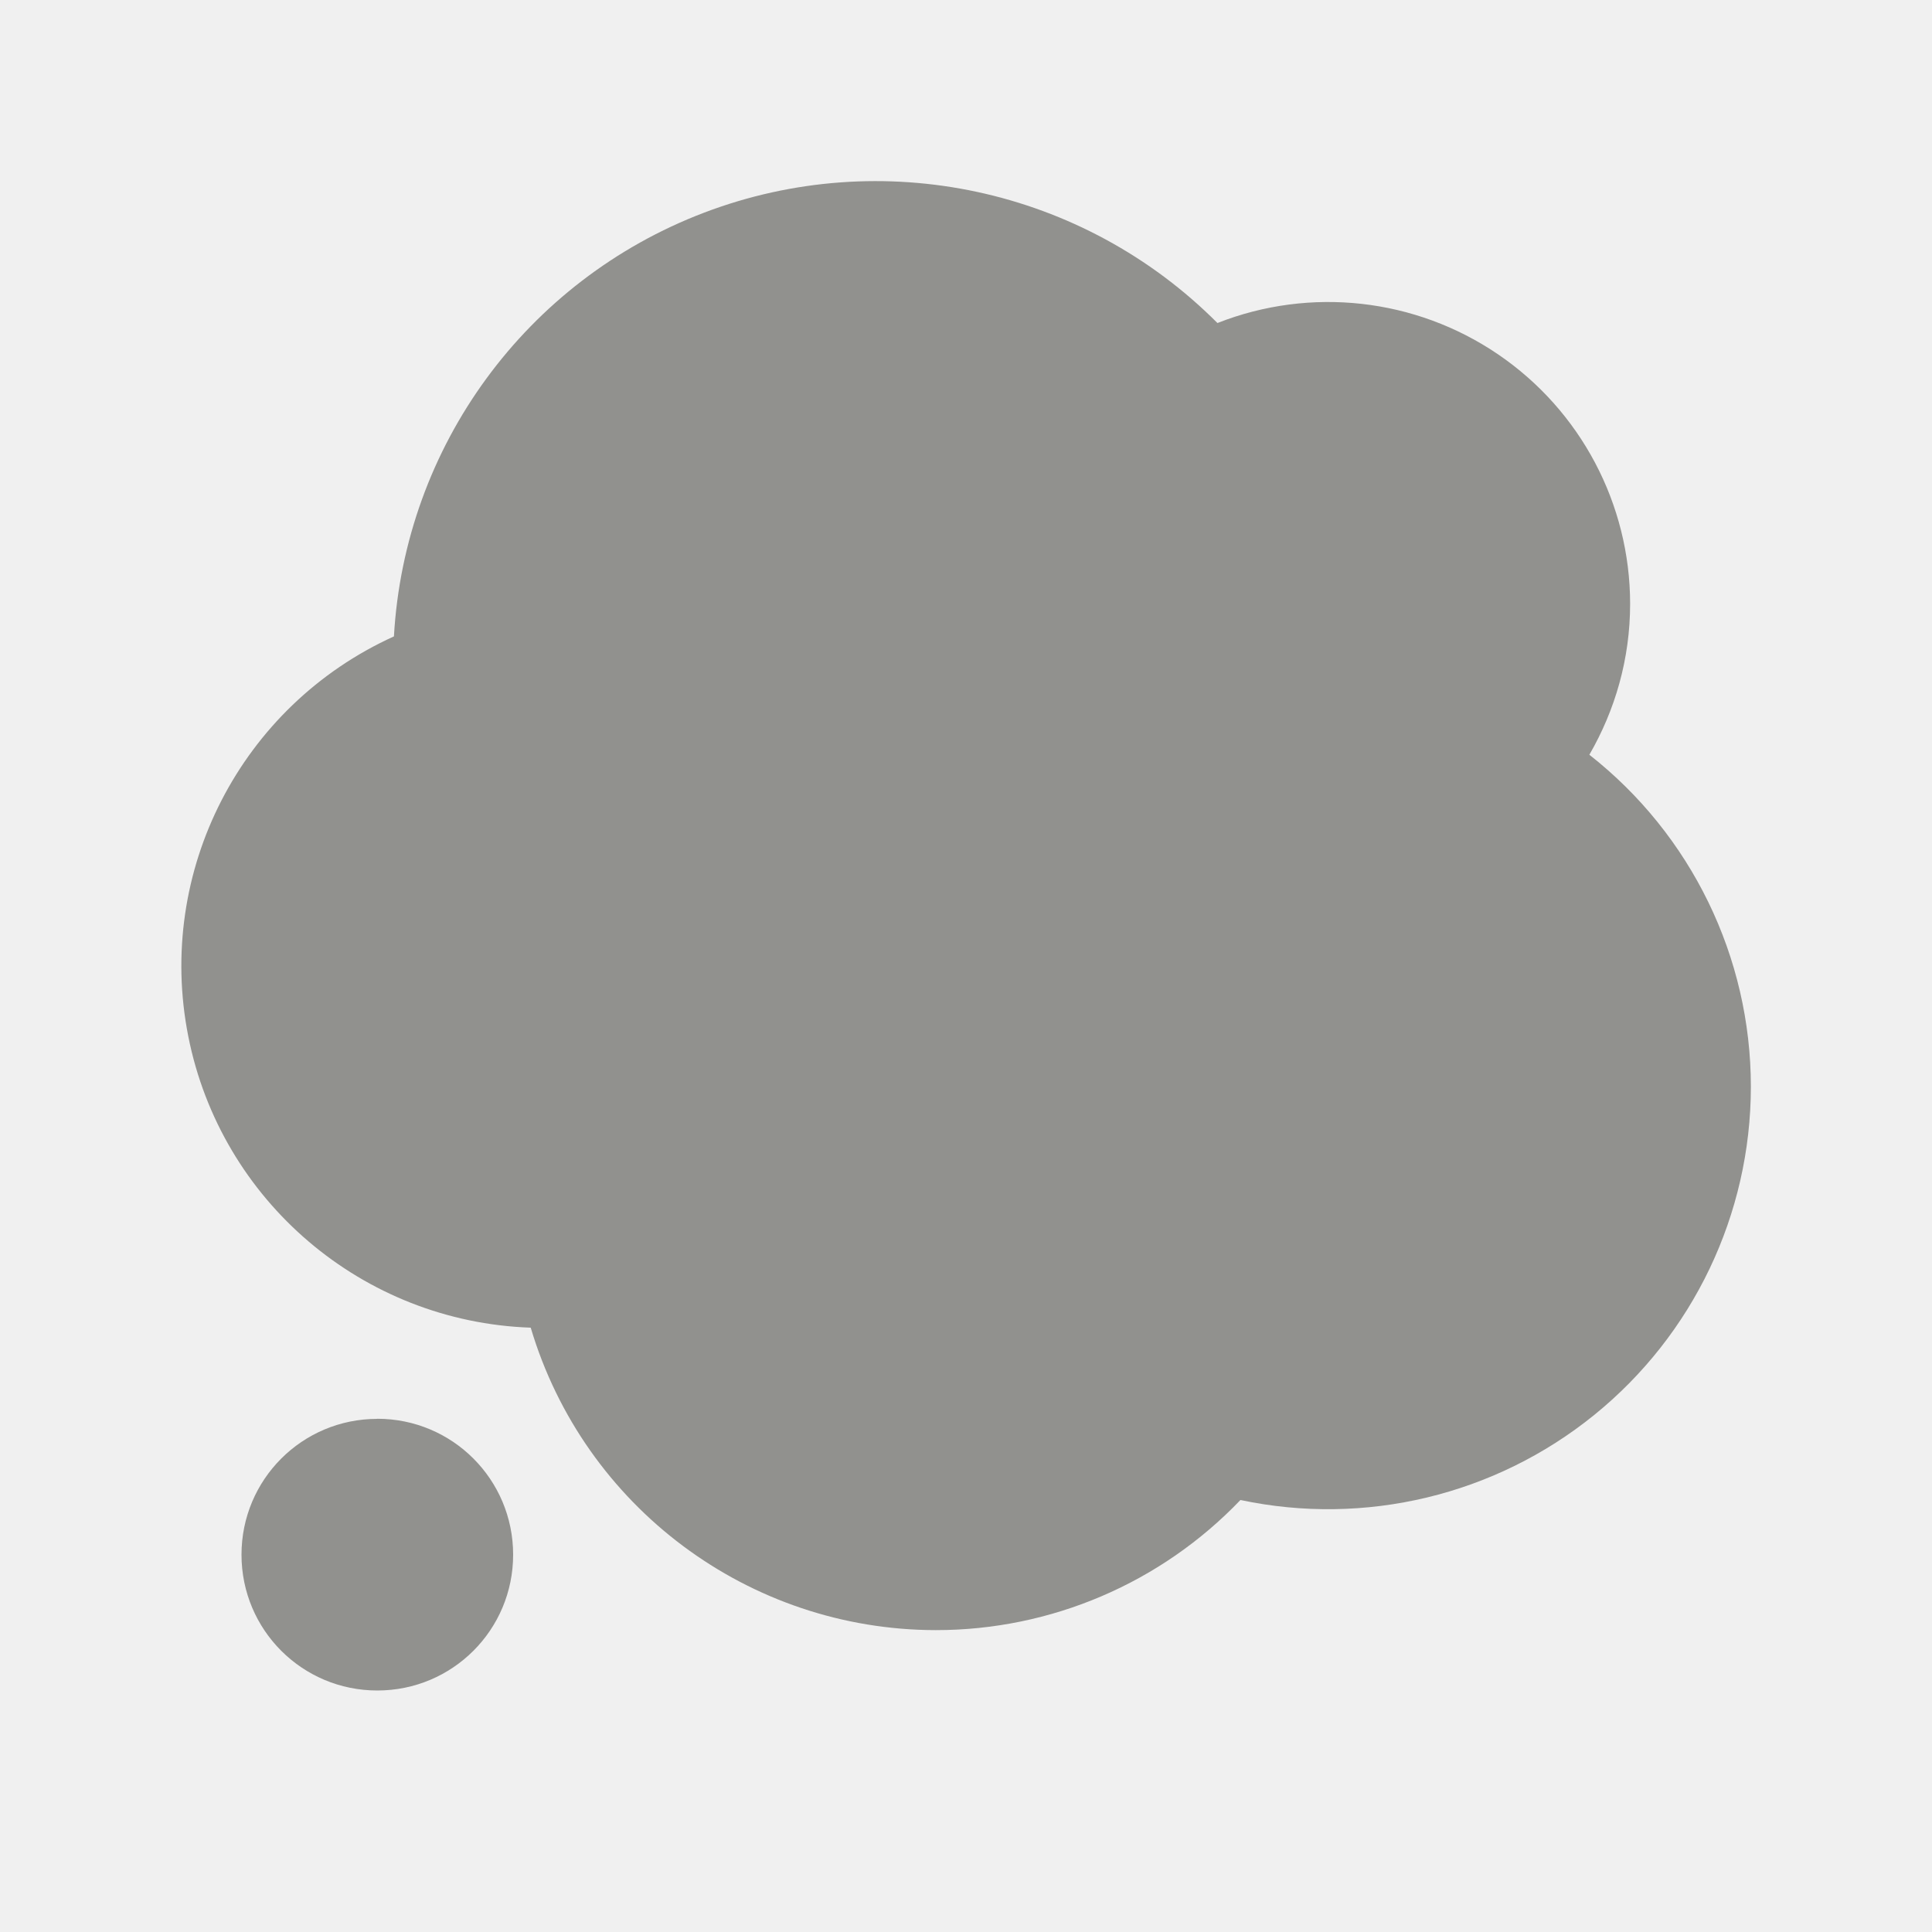
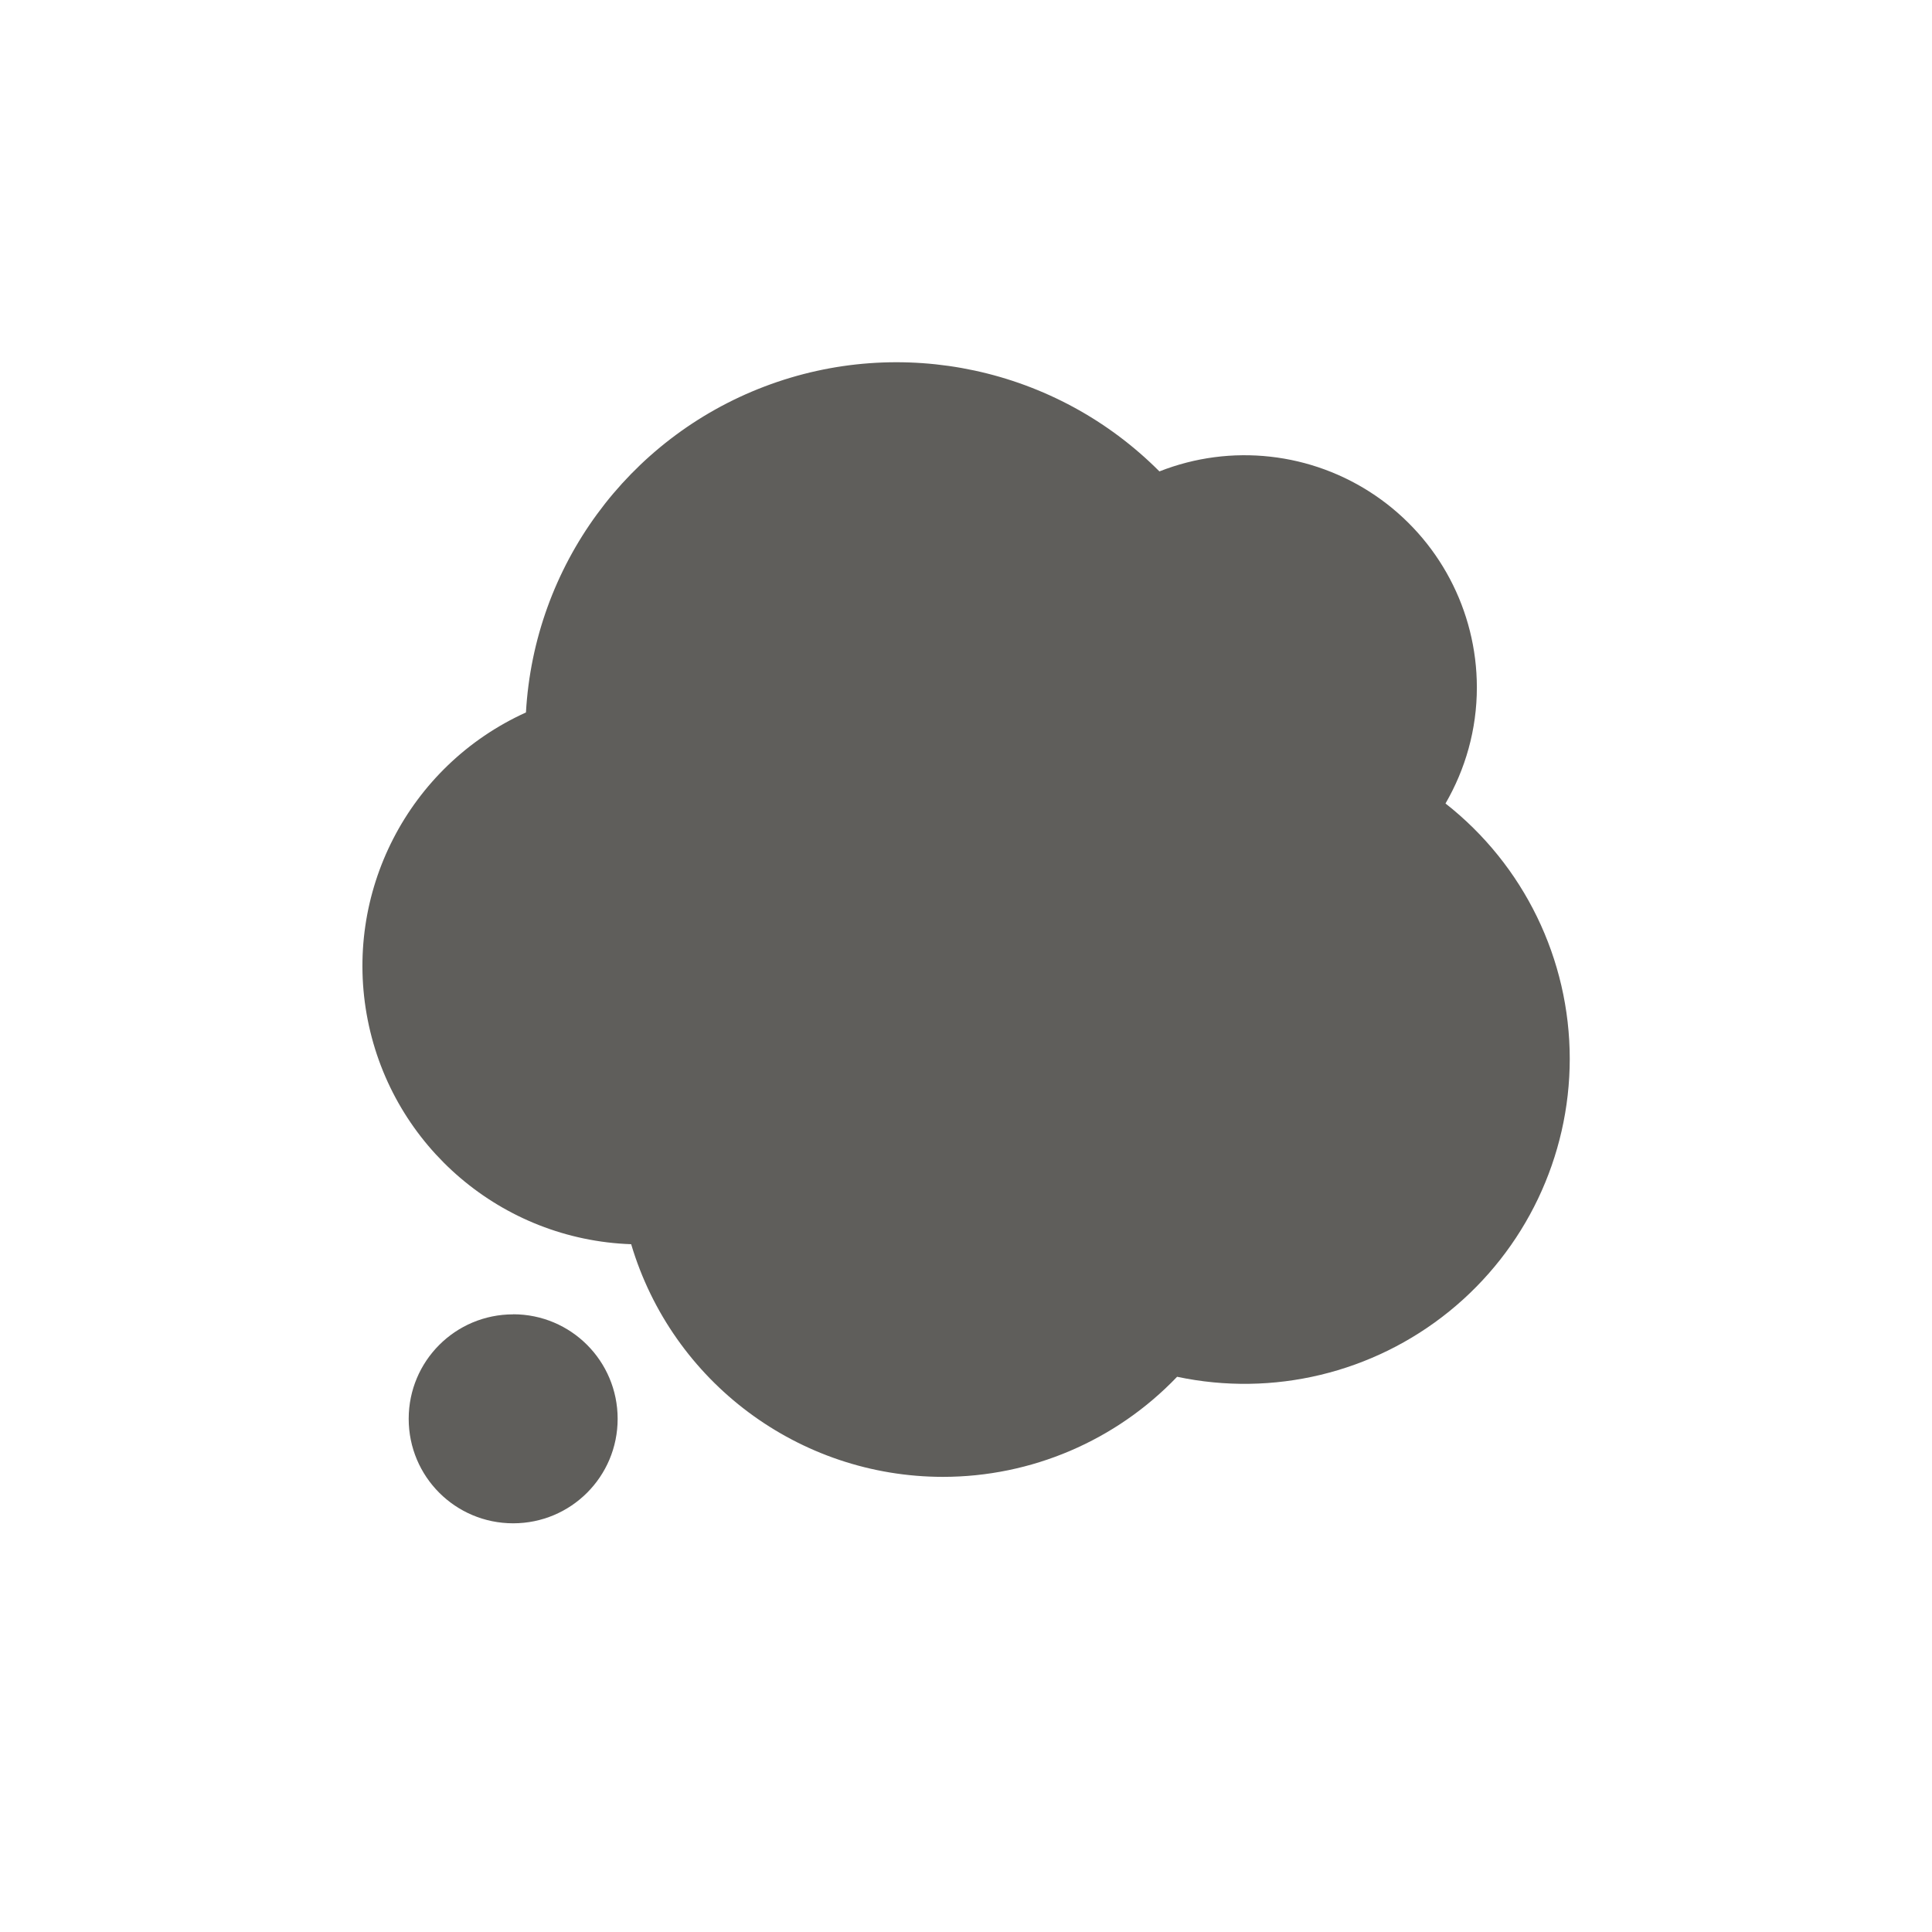
- <svg xmlns="http://www.w3.org/2000/svg" viewBox="0 0 20 20" fill="#91918E">
-   <path d="M18.125 11.25a4.376 4.376 0 0 1-5.284 4.278 4.36 4.36 0 0 1-3.153 1.347 4.38 4.38 0 0 1-4.194-3.131 3.746 3.746 0 0 1-1.416-7.156 4.995 4.995 0 0 1 8.525-3.244 3.126 3.126 0 0 1 4.272 2.906c0 .572-.156 1.103-.422 1.563a4.37 4.37 0 0 1 1.672 3.437M3.906 14.688c-.778 0-1.406.628-1.406 1.406S3.128 17.5 3.906 17.5s1.406-.628 1.406-1.406-.628-1.407-1.406-1.407" fill="#91918E" />
+ <svg xmlns="http://www.w3.org/2000/svg" viewBox="-3 -3 26 26">
+   <rect x="-3" y="-3" width="26" height="26" fill="#FFFFFF" />
+   <path d="M18.125 11.25a4.376 4.376 0 0 1-5.284 4.278 4.36 4.36 0 0 1-3.153 1.347 4.38 4.38 0 0 1-4.194-3.131 3.746 3.746 0 0 1-1.416-7.156 4.995 4.995 0 0 1 8.525-3.244 3.126 3.126 0 0 1 4.272 2.906c0 .572-.156 1.103-.422 1.563a4.37 4.37 0 0 1 1.672 3.437M3.906 14.688c-.778 0-1.406.628-1.406 1.406S3.128 17.5 3.906 17.5s1.406-.628 1.406-1.406-.628-1.407-1.406-1.407" fill="#5F5E5B" />
</svg>
